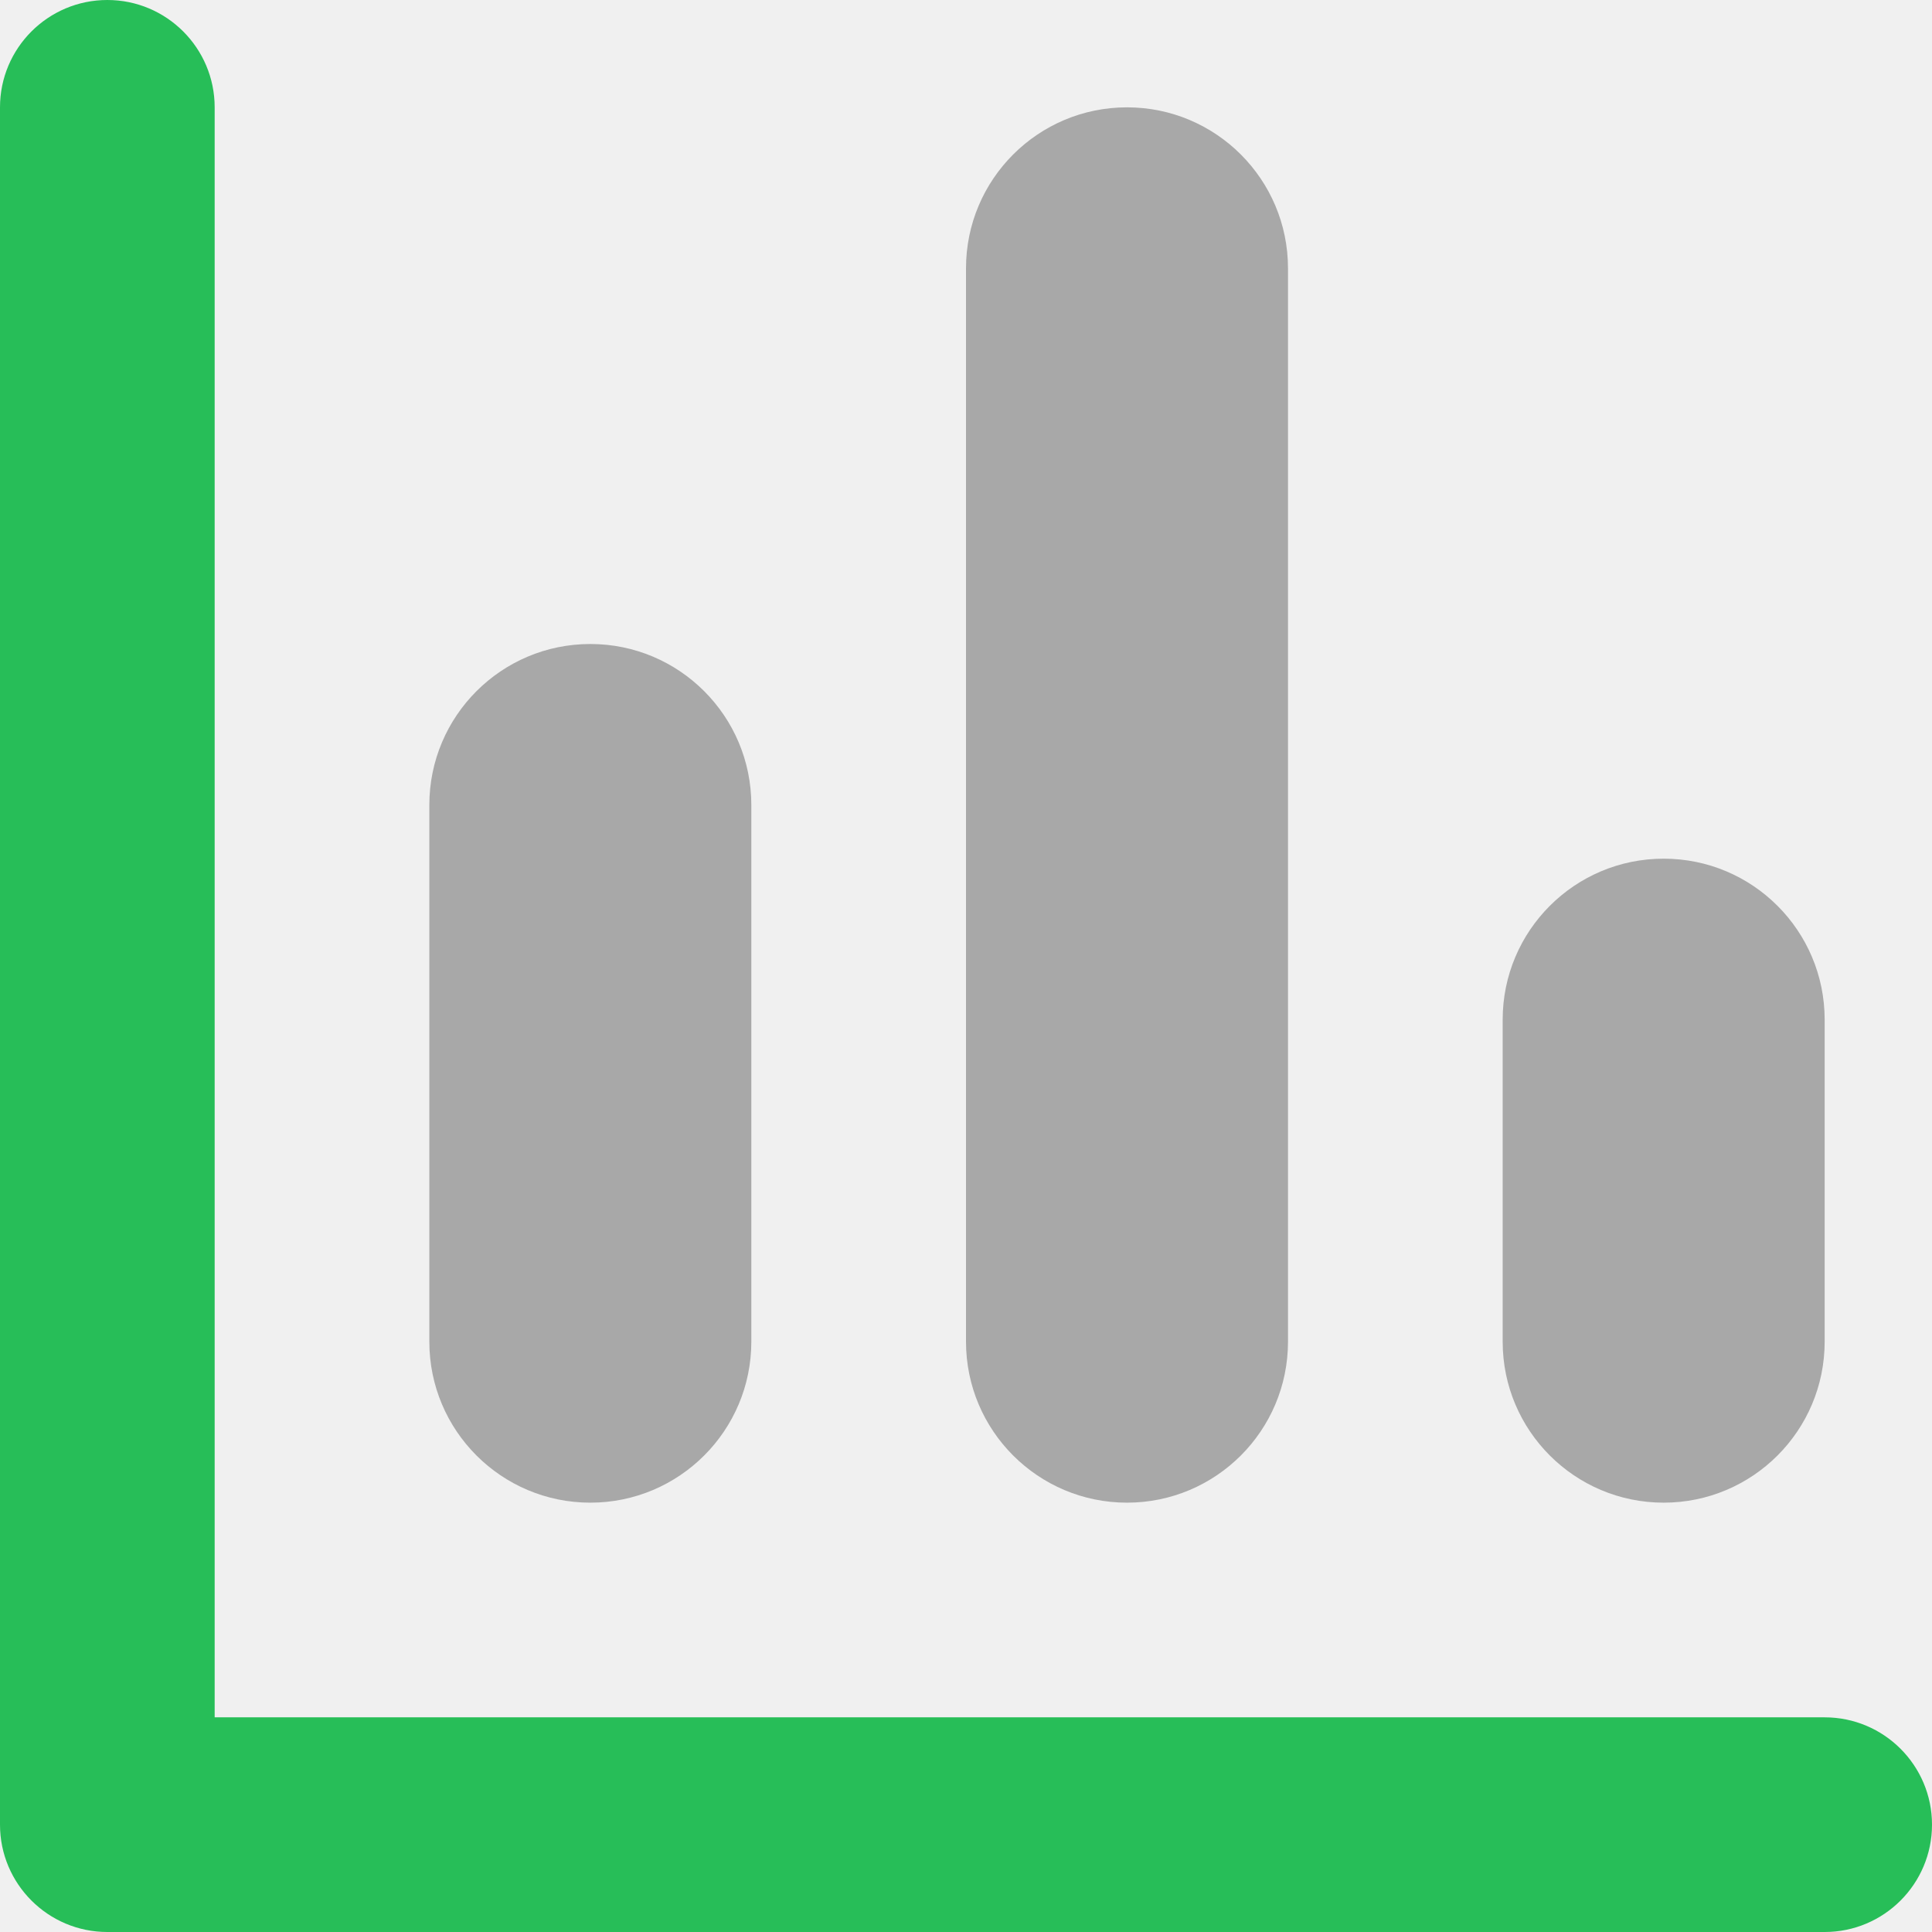
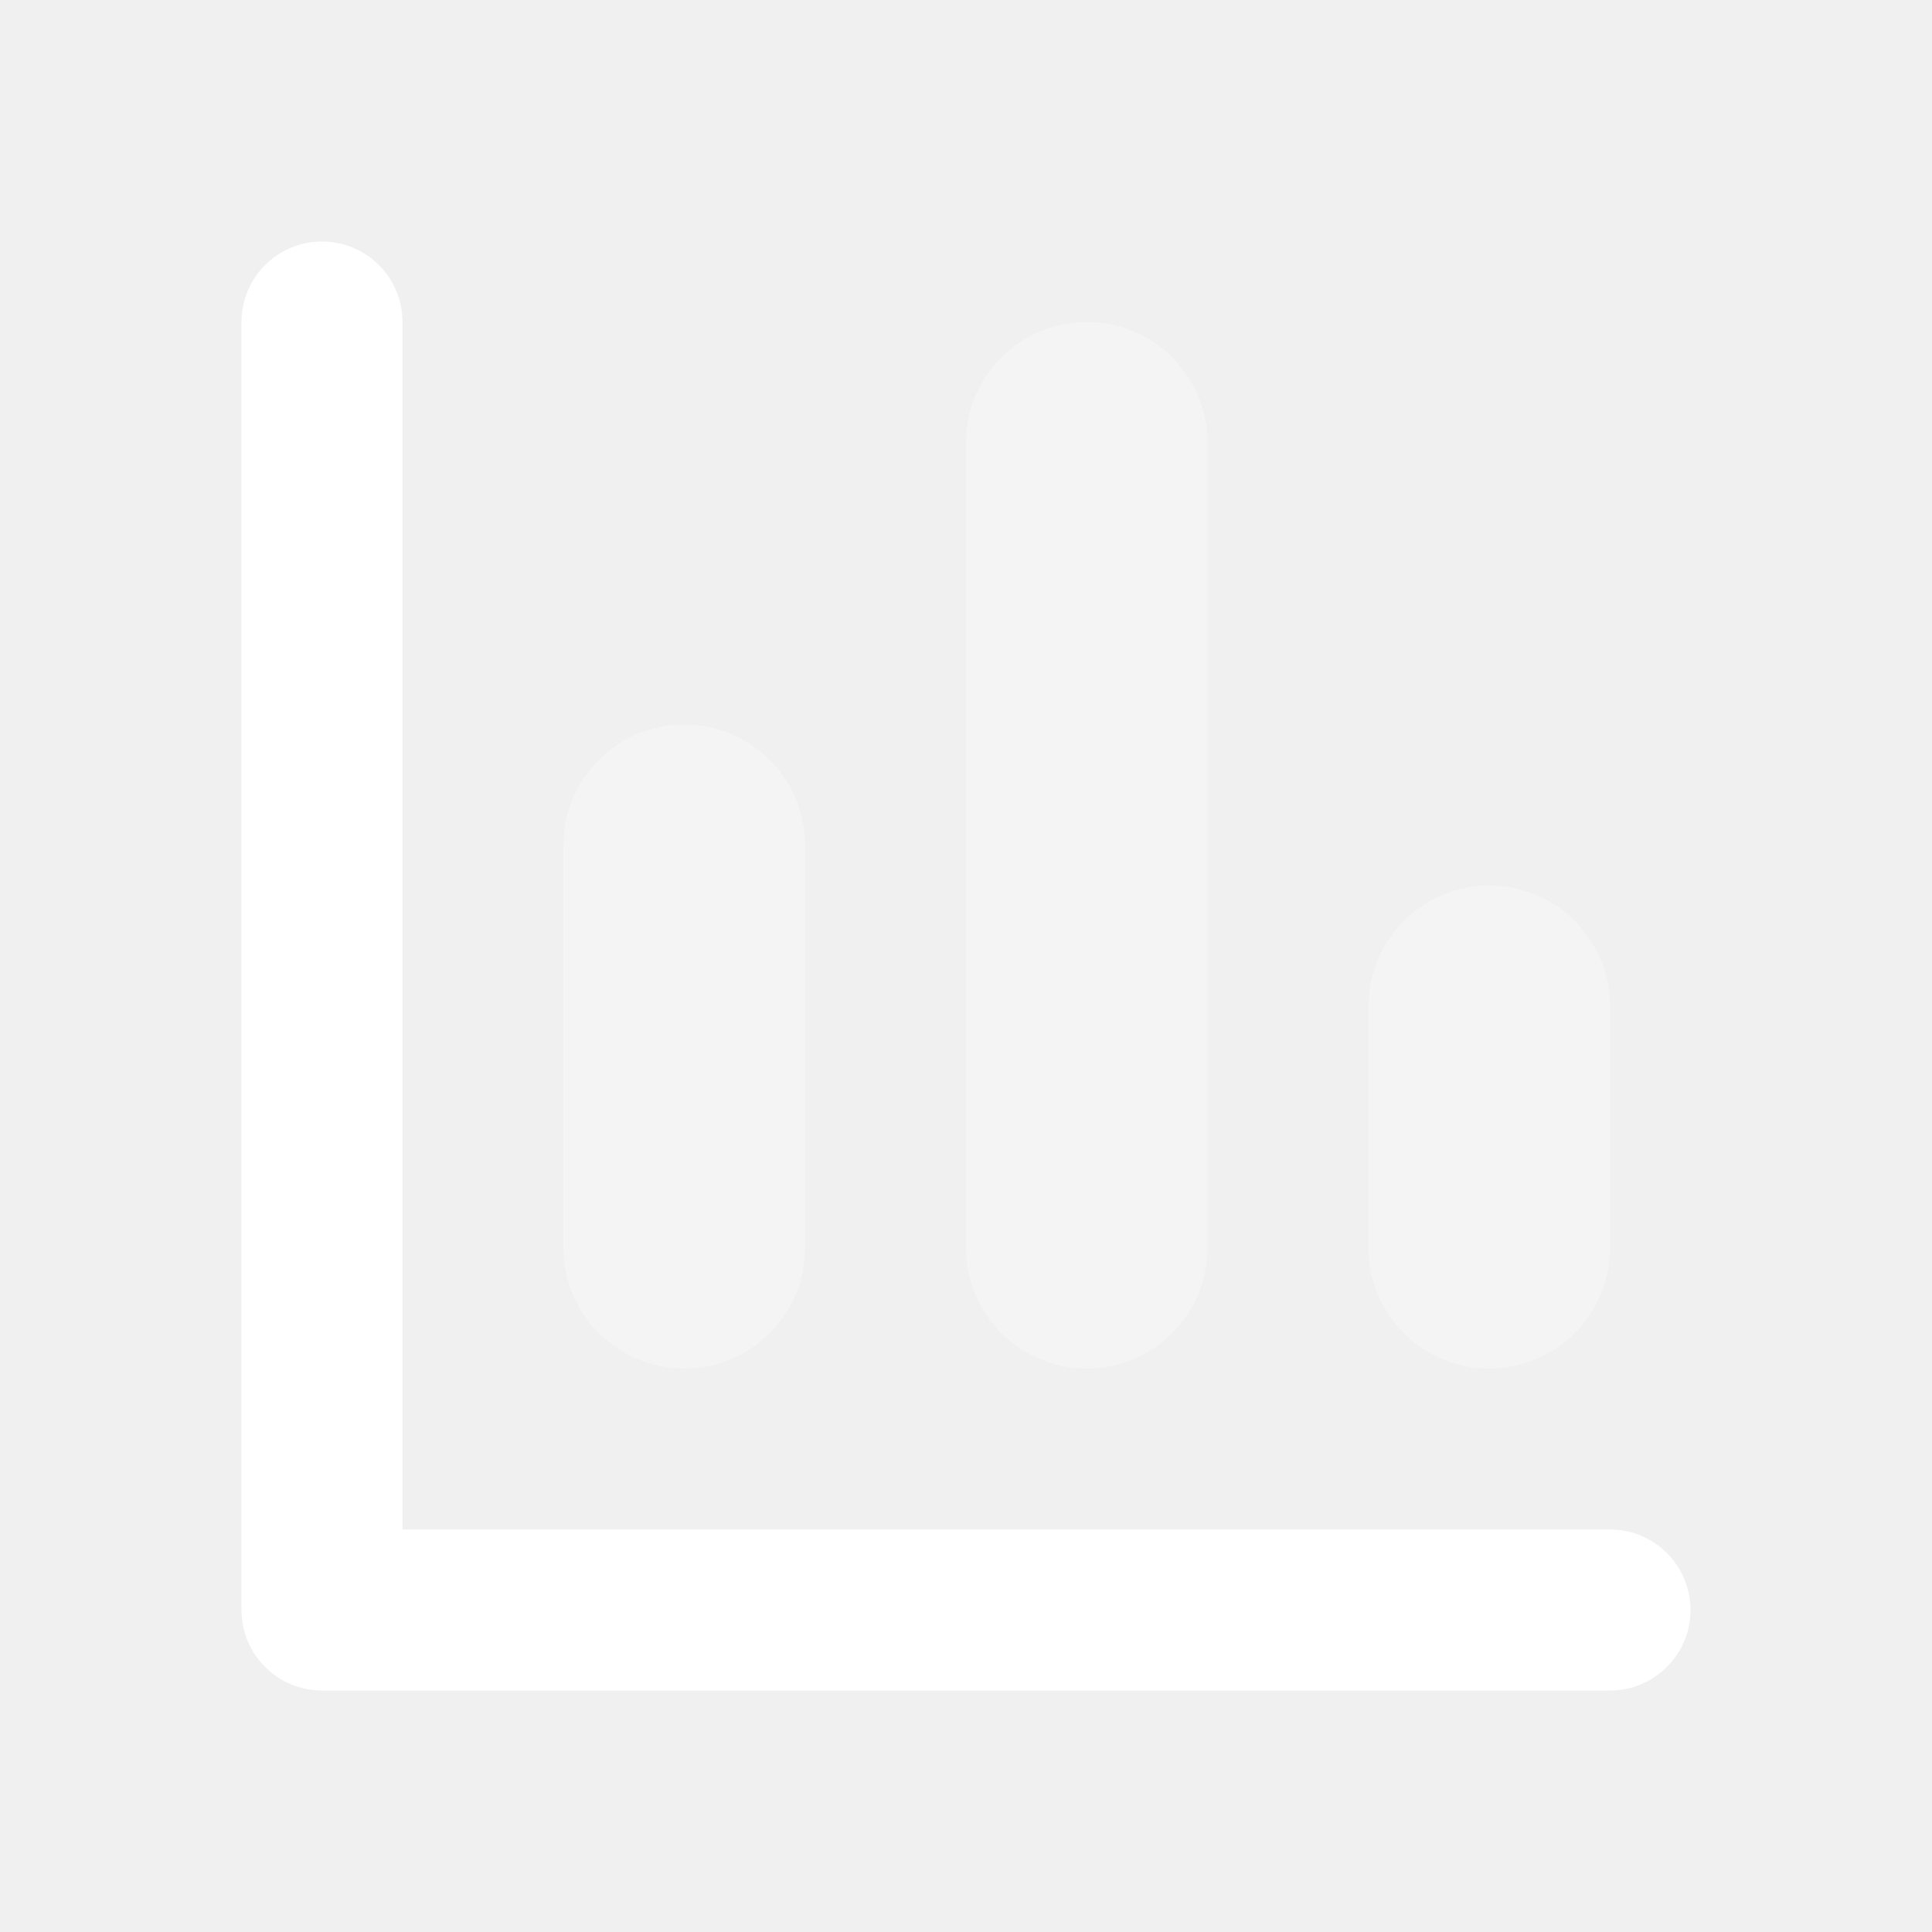
- <svg xmlns="http://www.w3.org/2000/svg" width="18px" height="18px" viewBox="0 0 18 18" version="1.1">
+ <svg xmlns="http://www.w3.org/2000/svg" width="24px" height="24px" viewBox="0 0 24 24" version="1.1">
  <g id="Welcome" stroke="none" stroke-width="1" fill="none" fill-rule="evenodd">
-     <g id="Bank_Loan-Management_No-Loan-requests" transform="translate(-14, -274)">
-       <g id="Chart-bar#1-Stockholm-icons-/-Shopping-/-Chart-bar#1" transform="translate(11, 271)">
+     <g id="Bank_Loan-Management_Loan-Request_Loan-Details" transform="translate(-11, -271)">
+       <g id="Chart-bar#1" transform="translate(11, 271)">
        <rect id="bound" x="0" y="0" width="24" height="24" />
-         <rect id="Rectangle-62-Copy" fill="#000000" opacity="0.3" x="12" y="4" width="3" height="13" rx="1.5" />
-         <rect id="Rectangle-62-Copy-2" fill="#000000" opacity="0.3" x="7" y="9" width="3" height="8" rx="1.5" />
-         <path d="M5,19 L20,19 C20.552,19 21,19.448 21,20 C21,20.552 20.552,21 20,21 L4,21 C3.448,21 3,20.552 3,20 L3,4 C3,3.448 3.448,3 4,3 C4.552,3 5,3.448 5,4 L5,19 Z" id="Path-95" fill="#27BE58" fill-rule="nonzero" />
-         <rect id="Rectangle-62-Copy-4" fill="#000000" opacity="0.3" x="17" y="11" width="3" height="6" rx="1.5" />
+         <rect id="Rectangle-62-Copy" fill="#FFFFFF" opacity="0.3" x="12" y="4" width="3" height="13" rx="1.5" />
+         <rect id="Rectangle-62-Copy-2" fill="#FFFFFF" opacity="0.3" x="7" y="9" width="3" height="8" rx="1.5" />
+         <path d="M5,19 L20,19 C20.552,19 21,19.448 21,20 C21,20.552 20.552,21 20,21 L4,21 C3.448,21 3,20.552 3,20 L3,4 C3,3.448 3.448,3 4,3 C4.552,3 5,3.448 5,4 L5,19 Z" id="Path-95" fill="#FFFFFF" fill-rule="nonzero" />
+         <rect id="Rectangle-62-Copy-4" fill="#FFFFFF" opacity="0.3" x="17" y="11" width="3" height="6" rx="1.5" />
      </g>
    </g>
  </g>
</svg>
